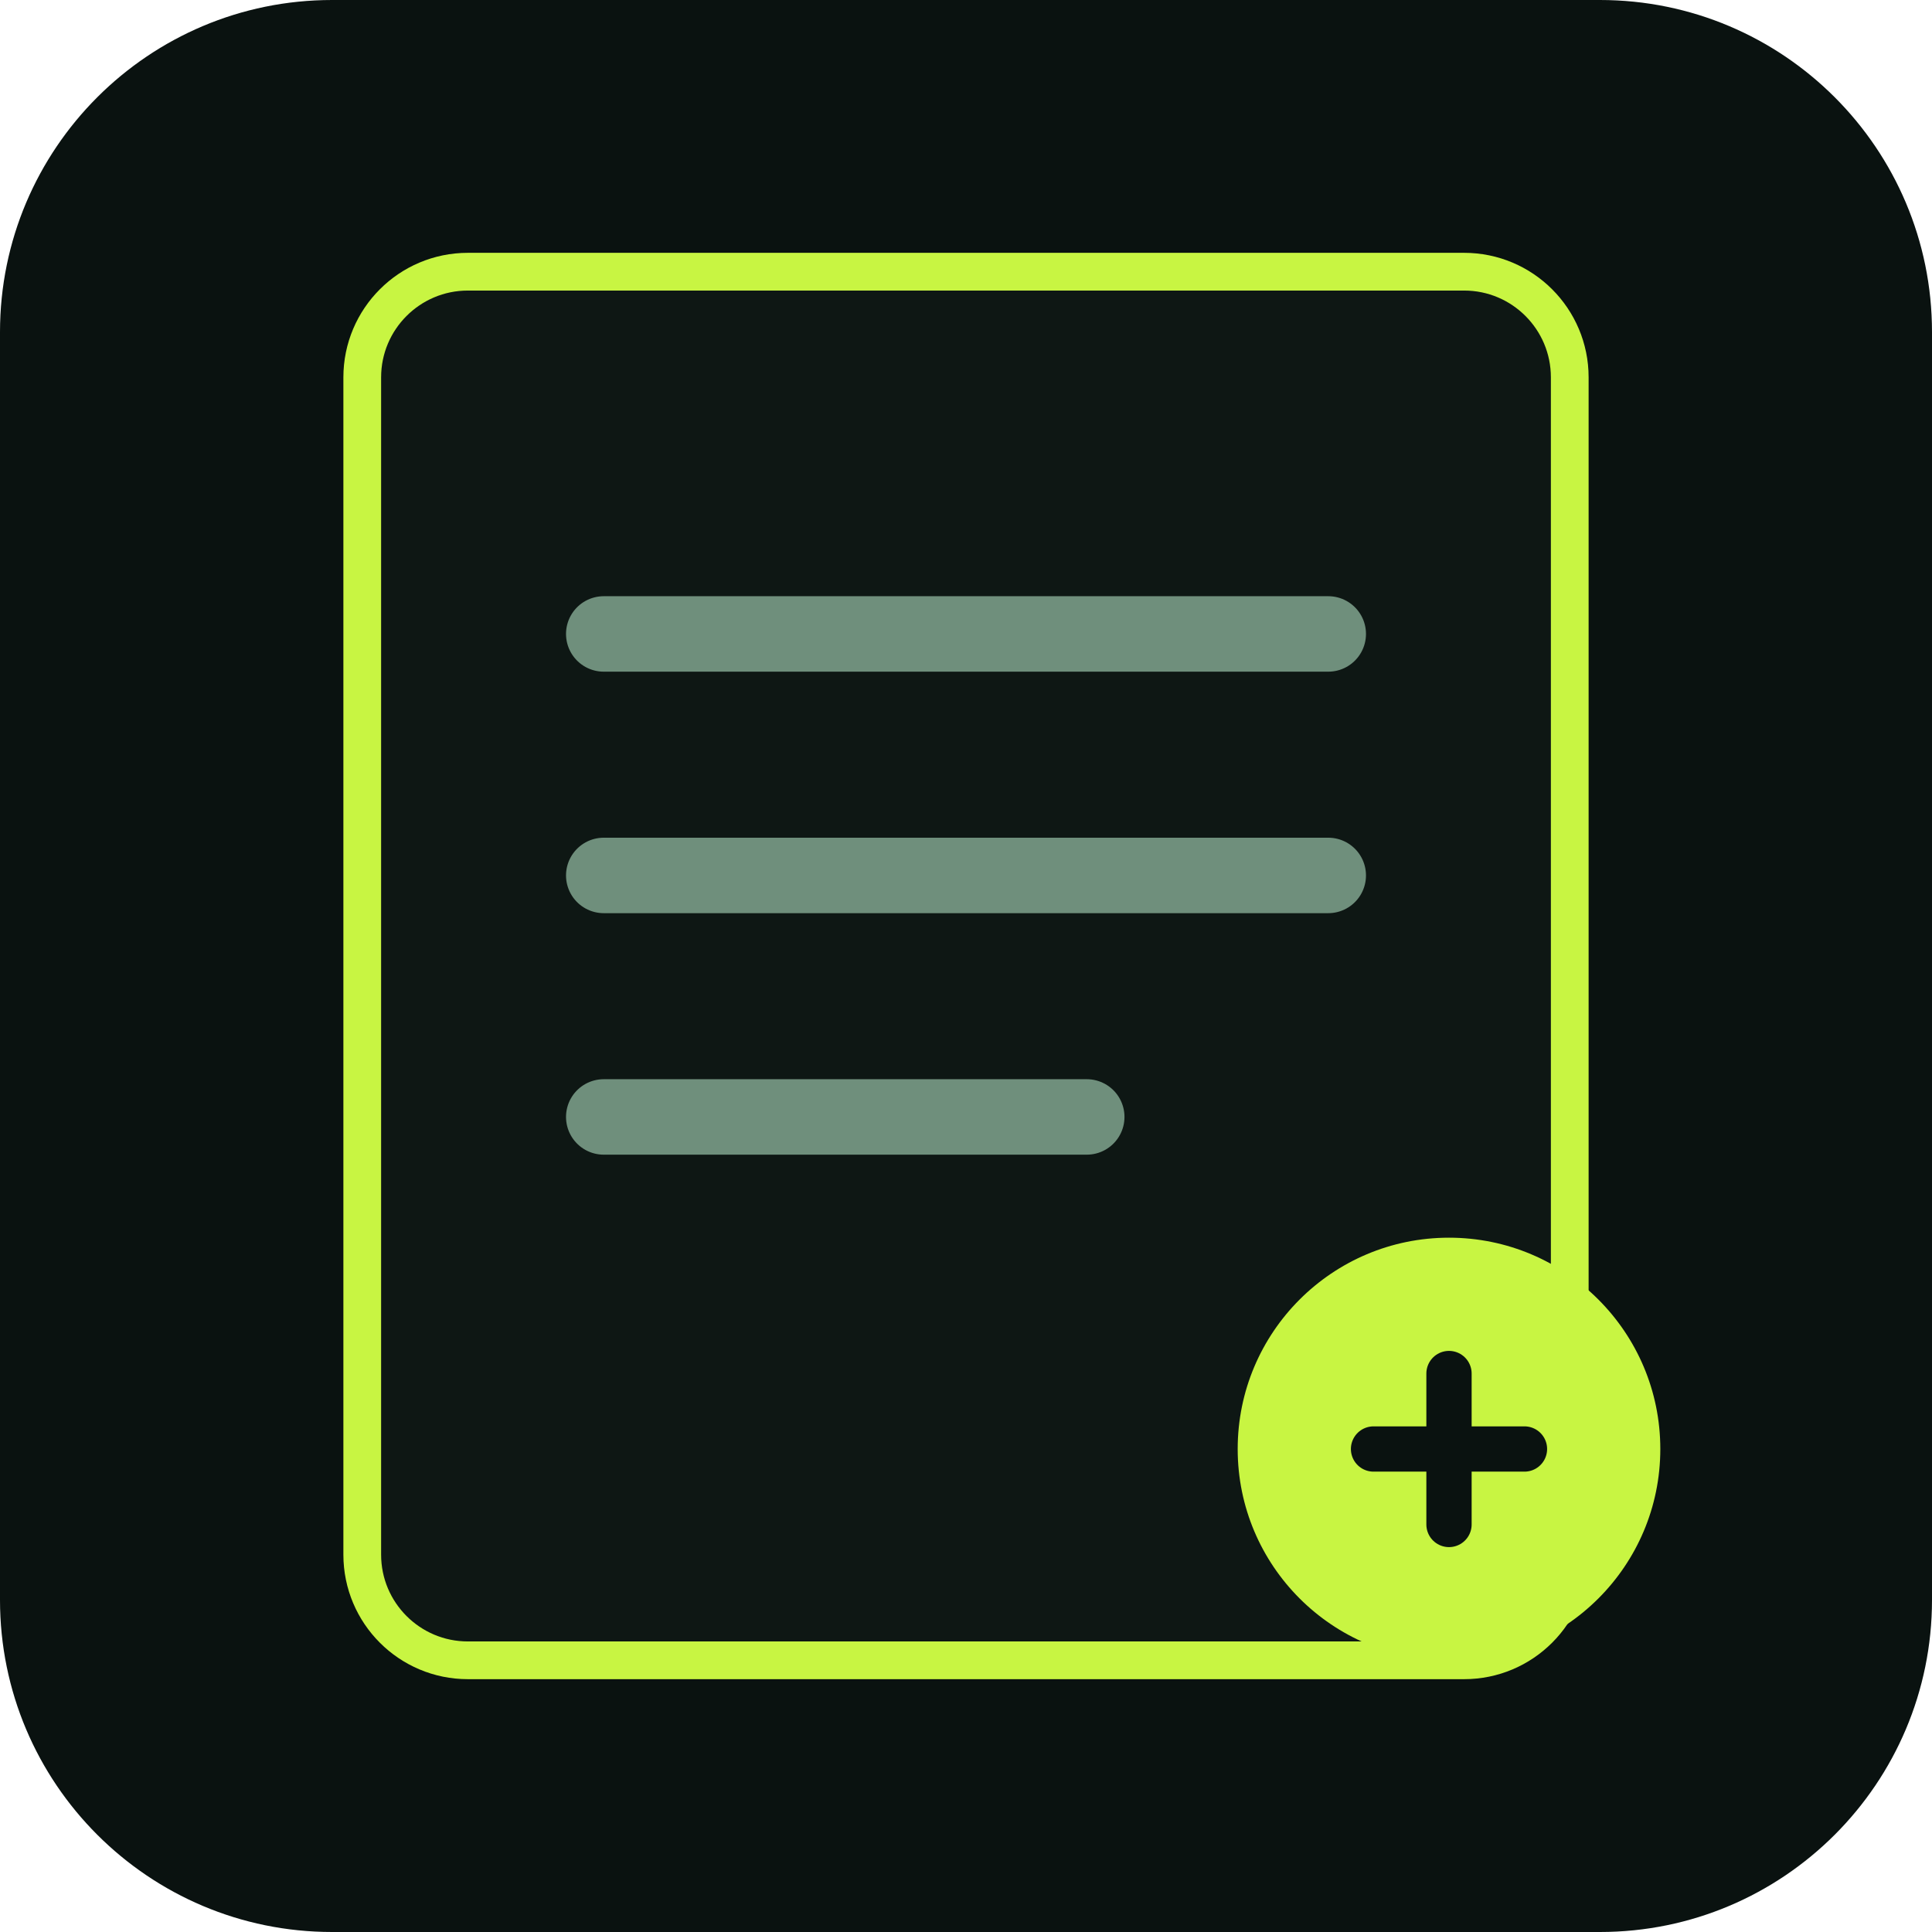
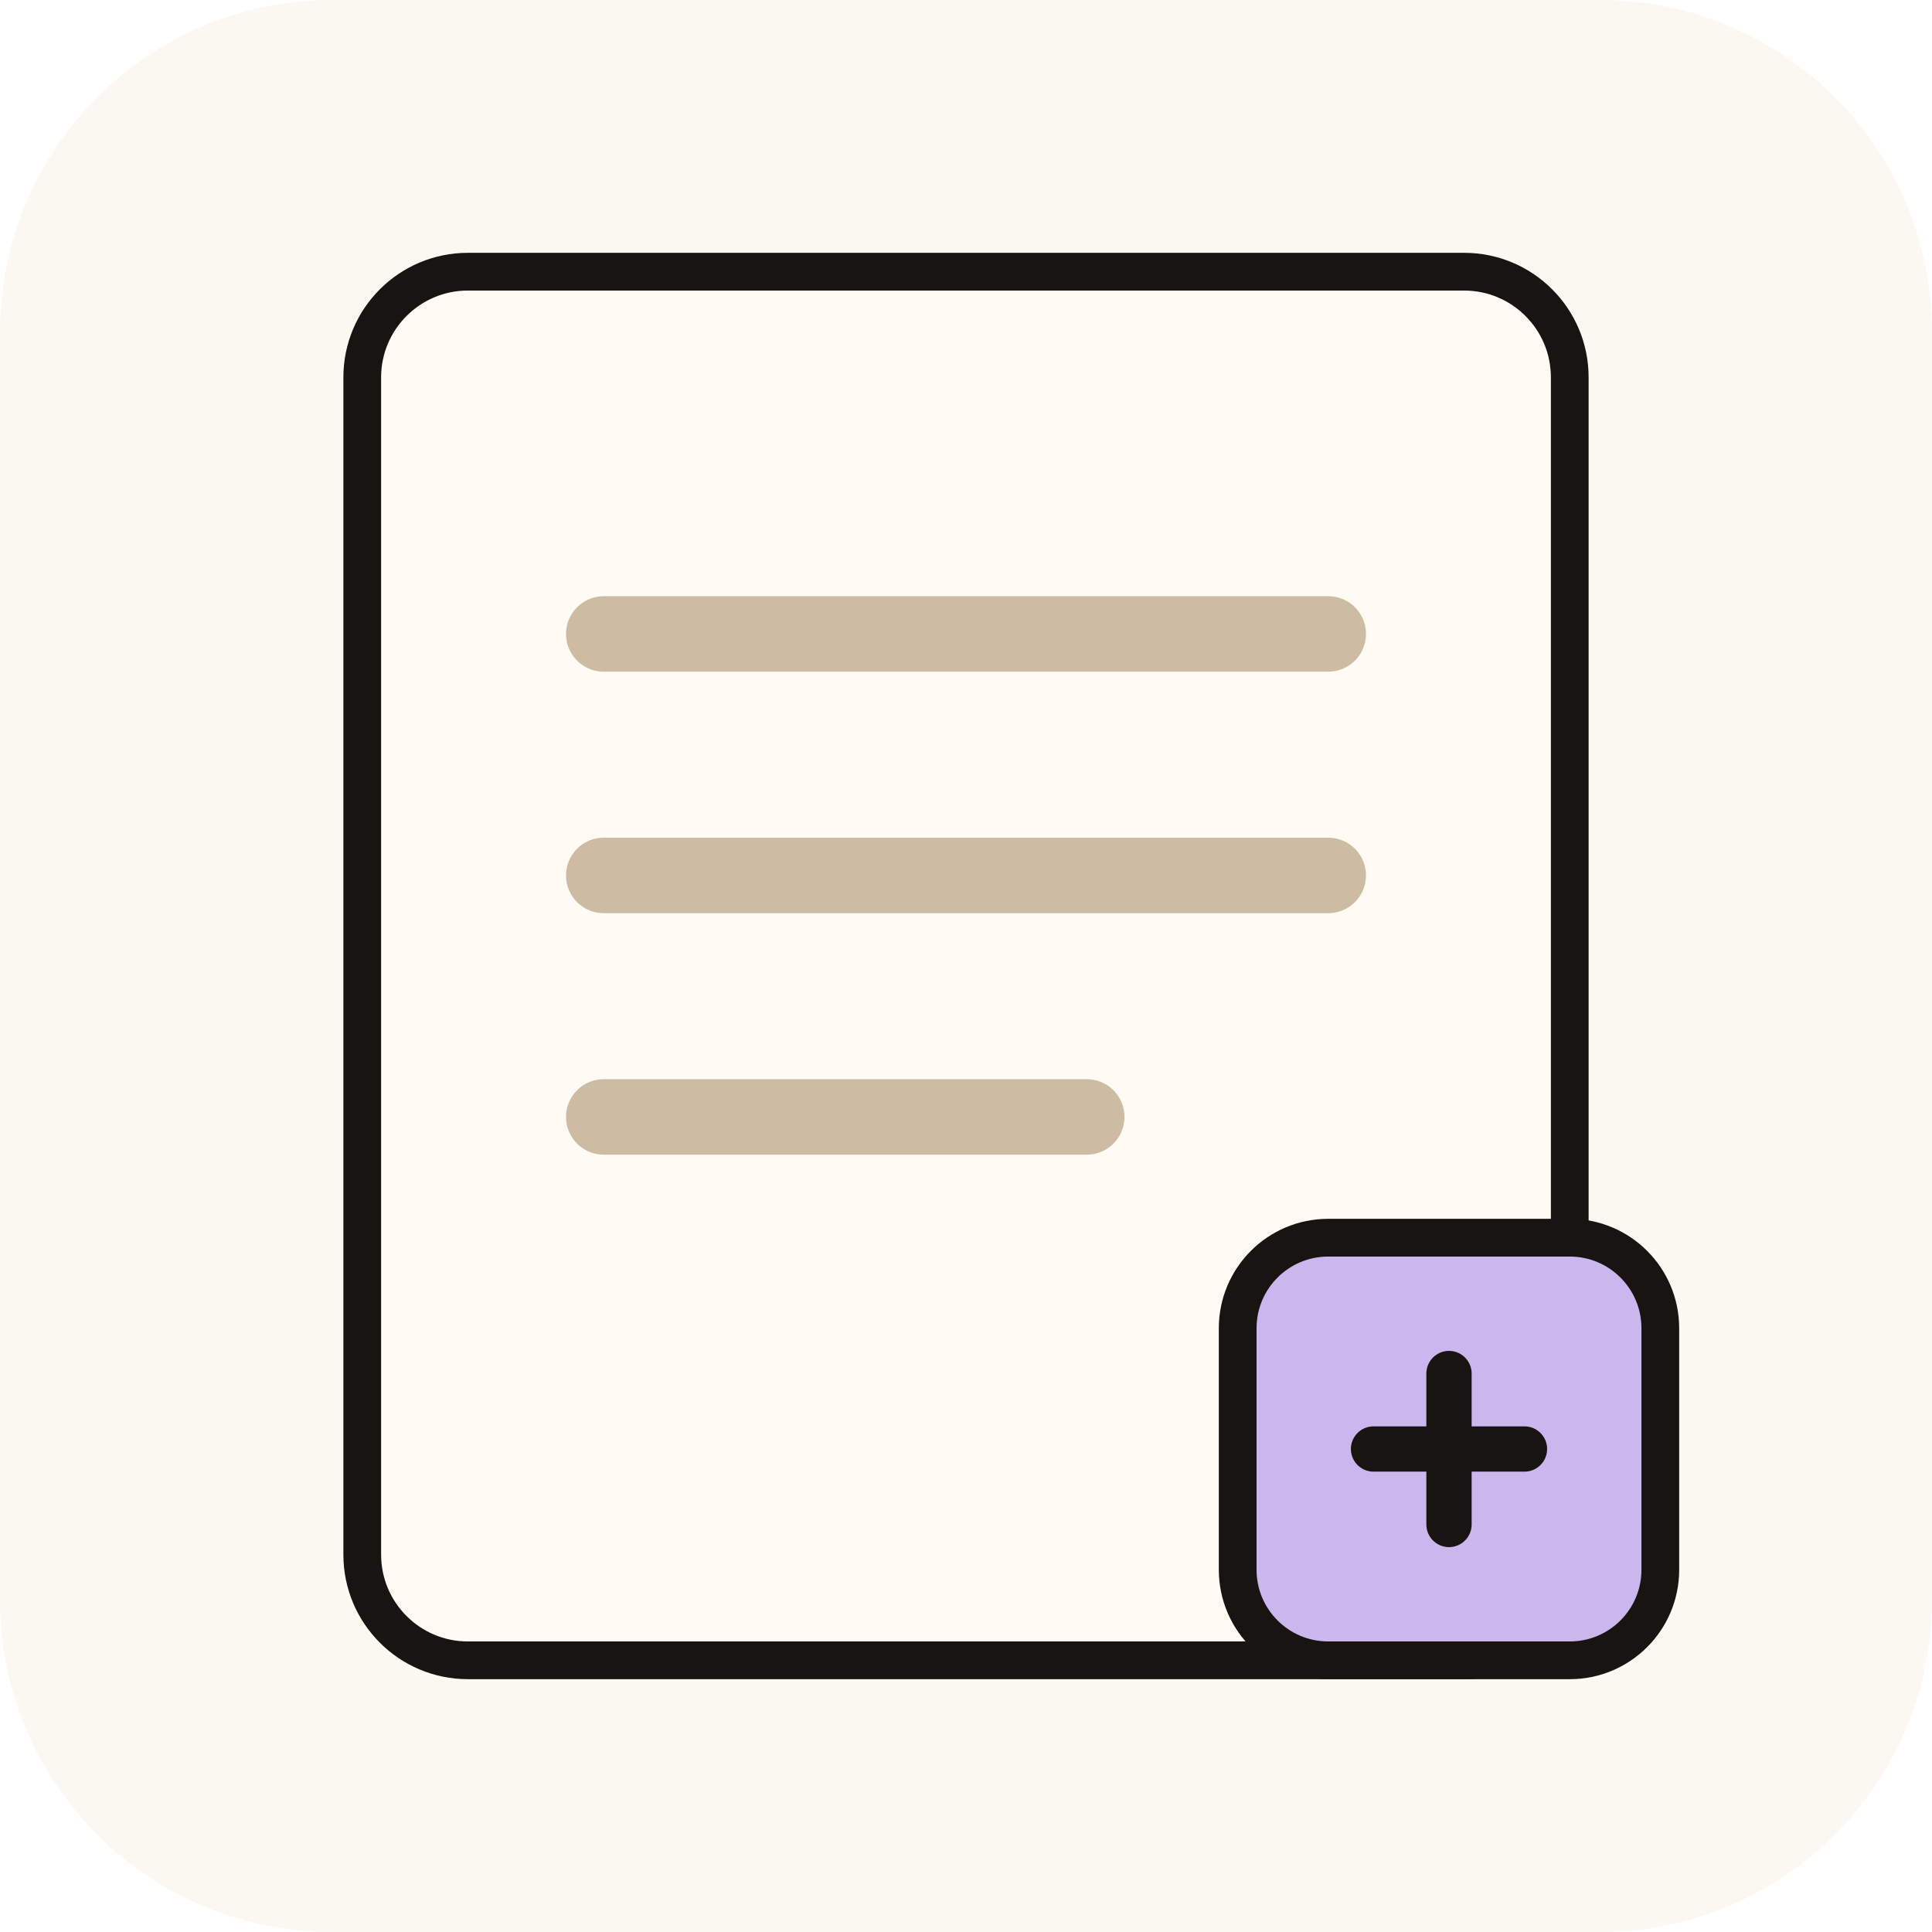
<svg xmlns="http://www.w3.org/2000/svg" viewBox="0 0 512 512" fill="none">
-   <rect width="512" height="512" rx="88" fill="#0a1210" />
-   <rect x="96" y="72" width="320" height="368" rx="28" fill="#0e1714" stroke="#c8f542" stroke-width="10" />
-   <path d="M160 168h192M160 232h192M160 296h128" stroke="#6f8f7c" stroke-width="20" stroke-linecap="round" />
-   <circle cx="384" cy="384" r="56" fill="#c8f542" />
-   <path d="M364 384h40M384 364v40" stroke="#0a1210" stroke-width="12" stroke-linecap="round" />
+   <rect width="512" height="512" rx="88" fill="#fbf8f2" />
+   <rect x="96" y="72" width="320" height="368" rx="28" fill="#fffaf3" stroke="#171412" stroke-width="10" />
+   <path d="M160 168h192M160 232h192M160 296h128" stroke="#cbbca3" stroke-width="20" stroke-linecap="round" />
+   <rect x="328" y="328" width="112" height="112" rx="24" fill="#cbb6ee" stroke="#171412" stroke-width="10" />
+   <path d="M364 384h40M384 364v40" stroke="#171412" stroke-width="12" stroke-linecap="round" />
</svg>
